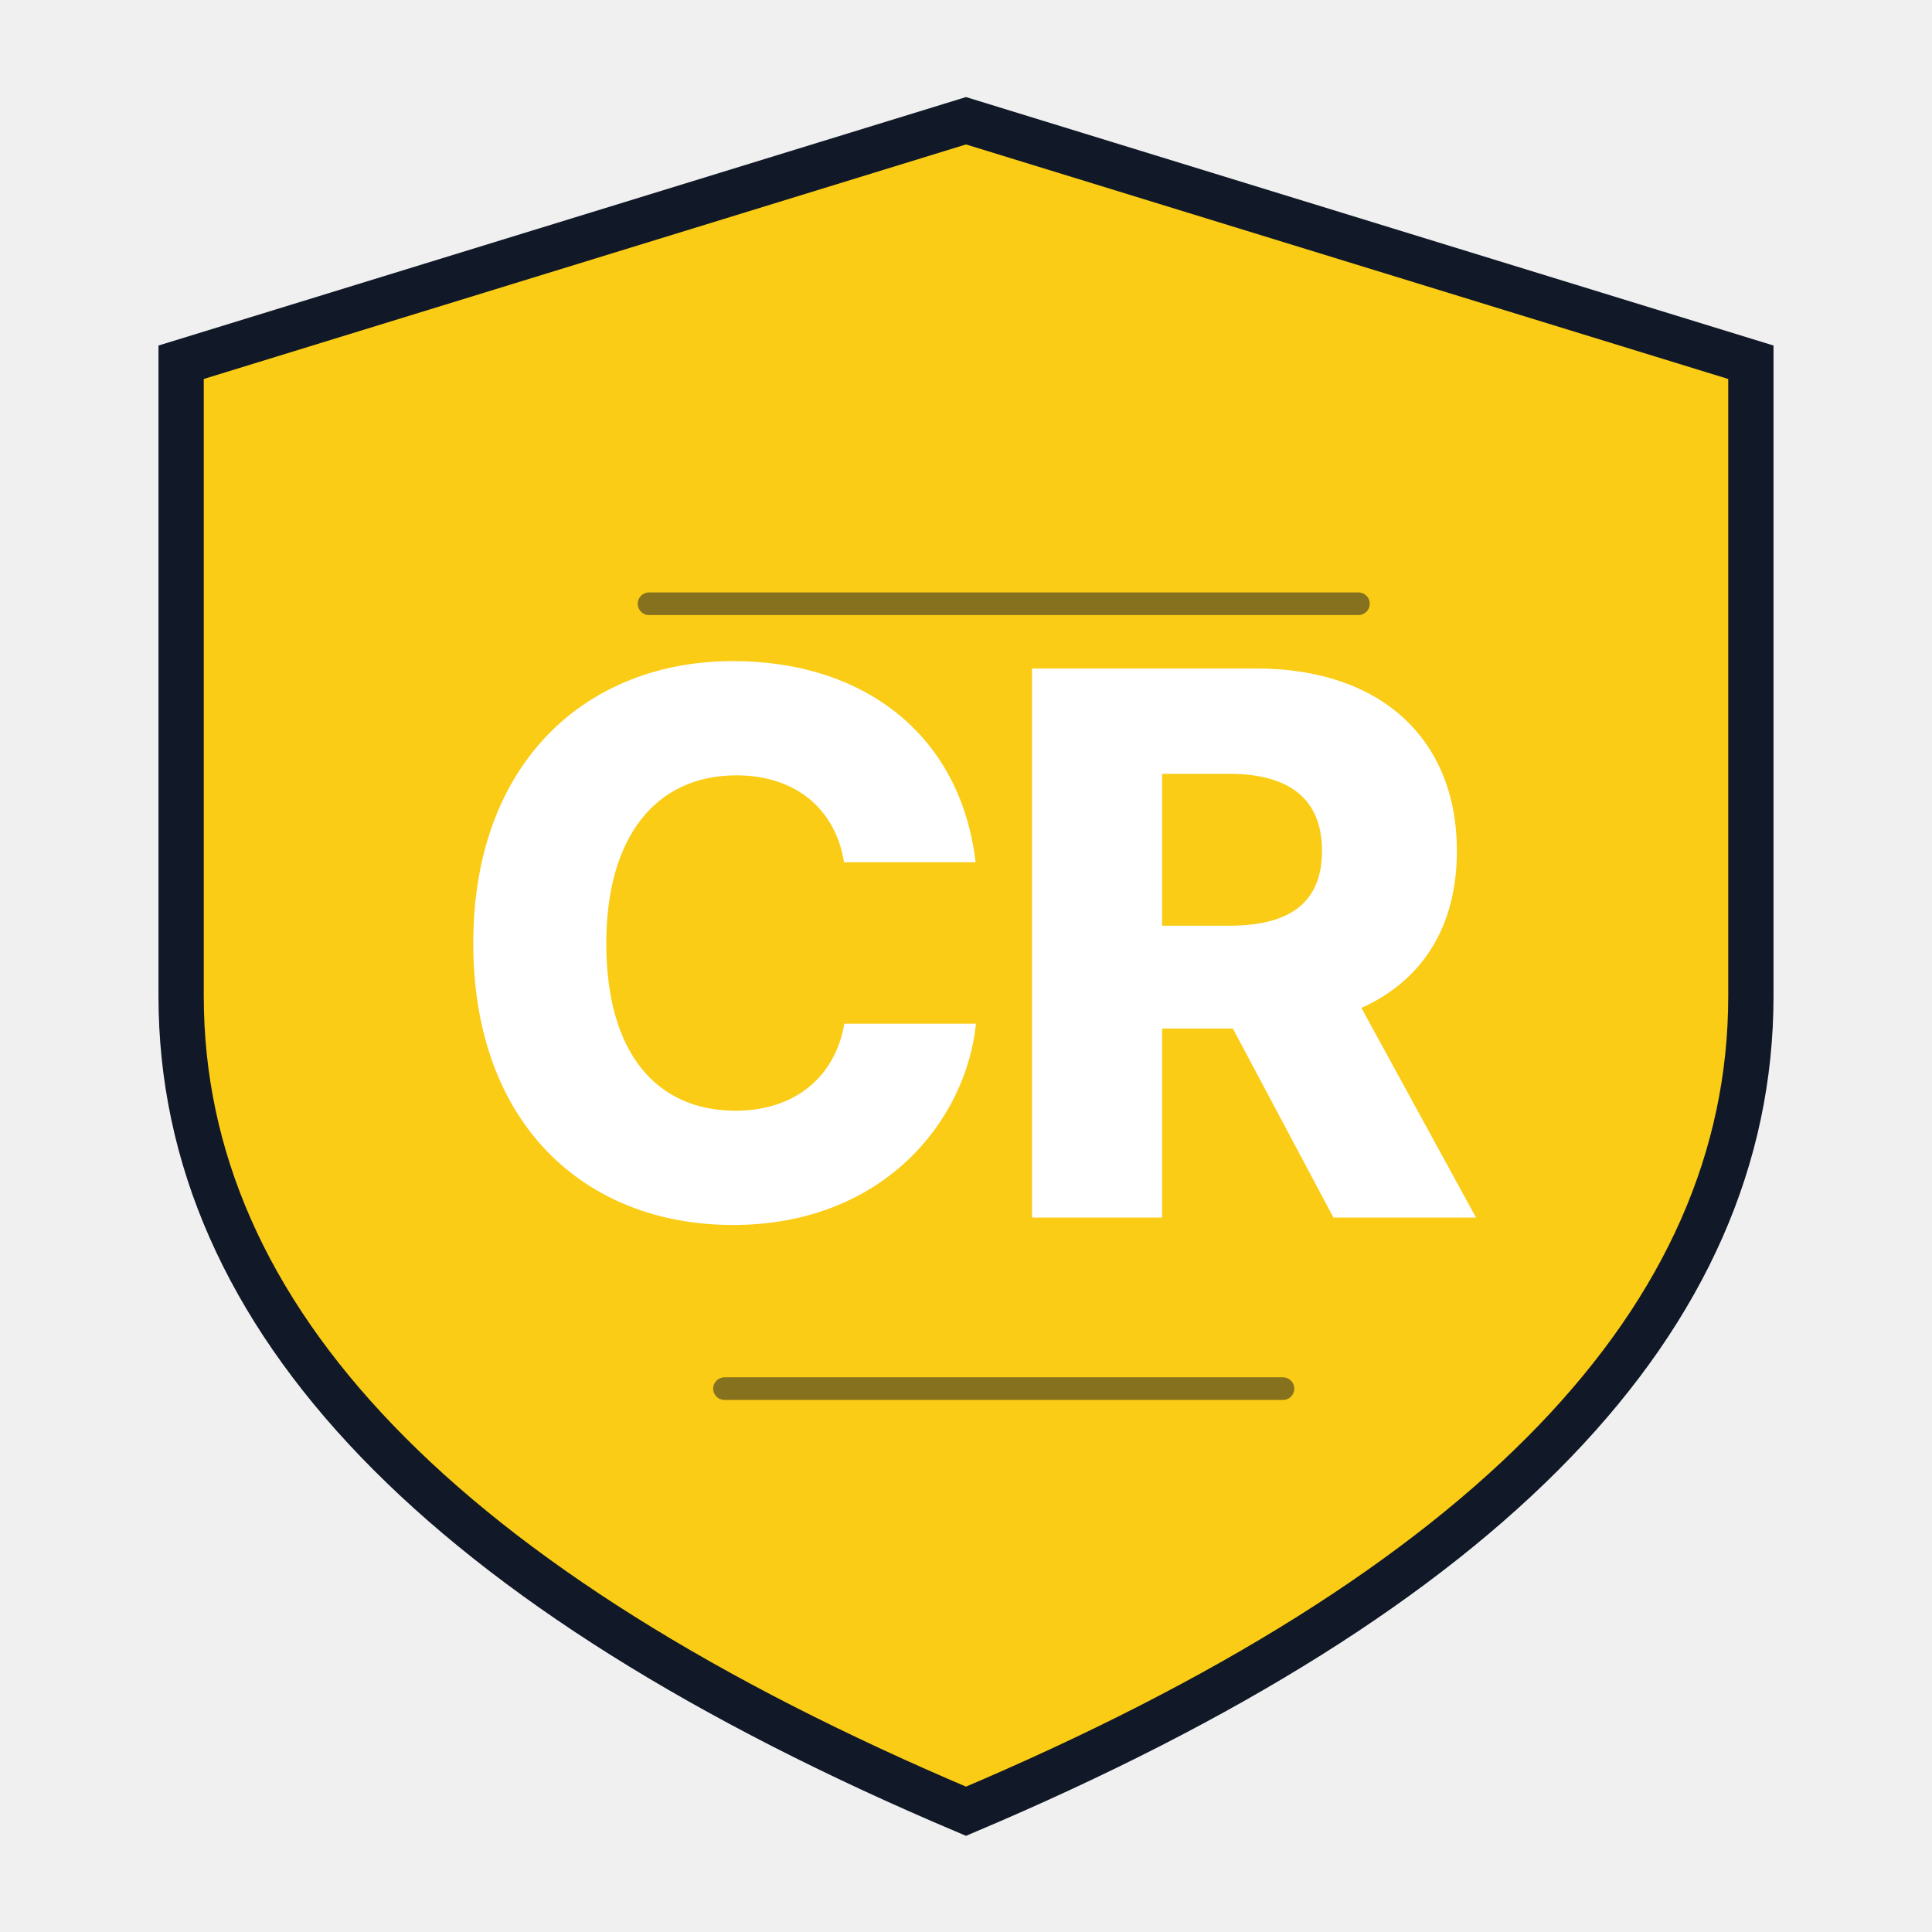
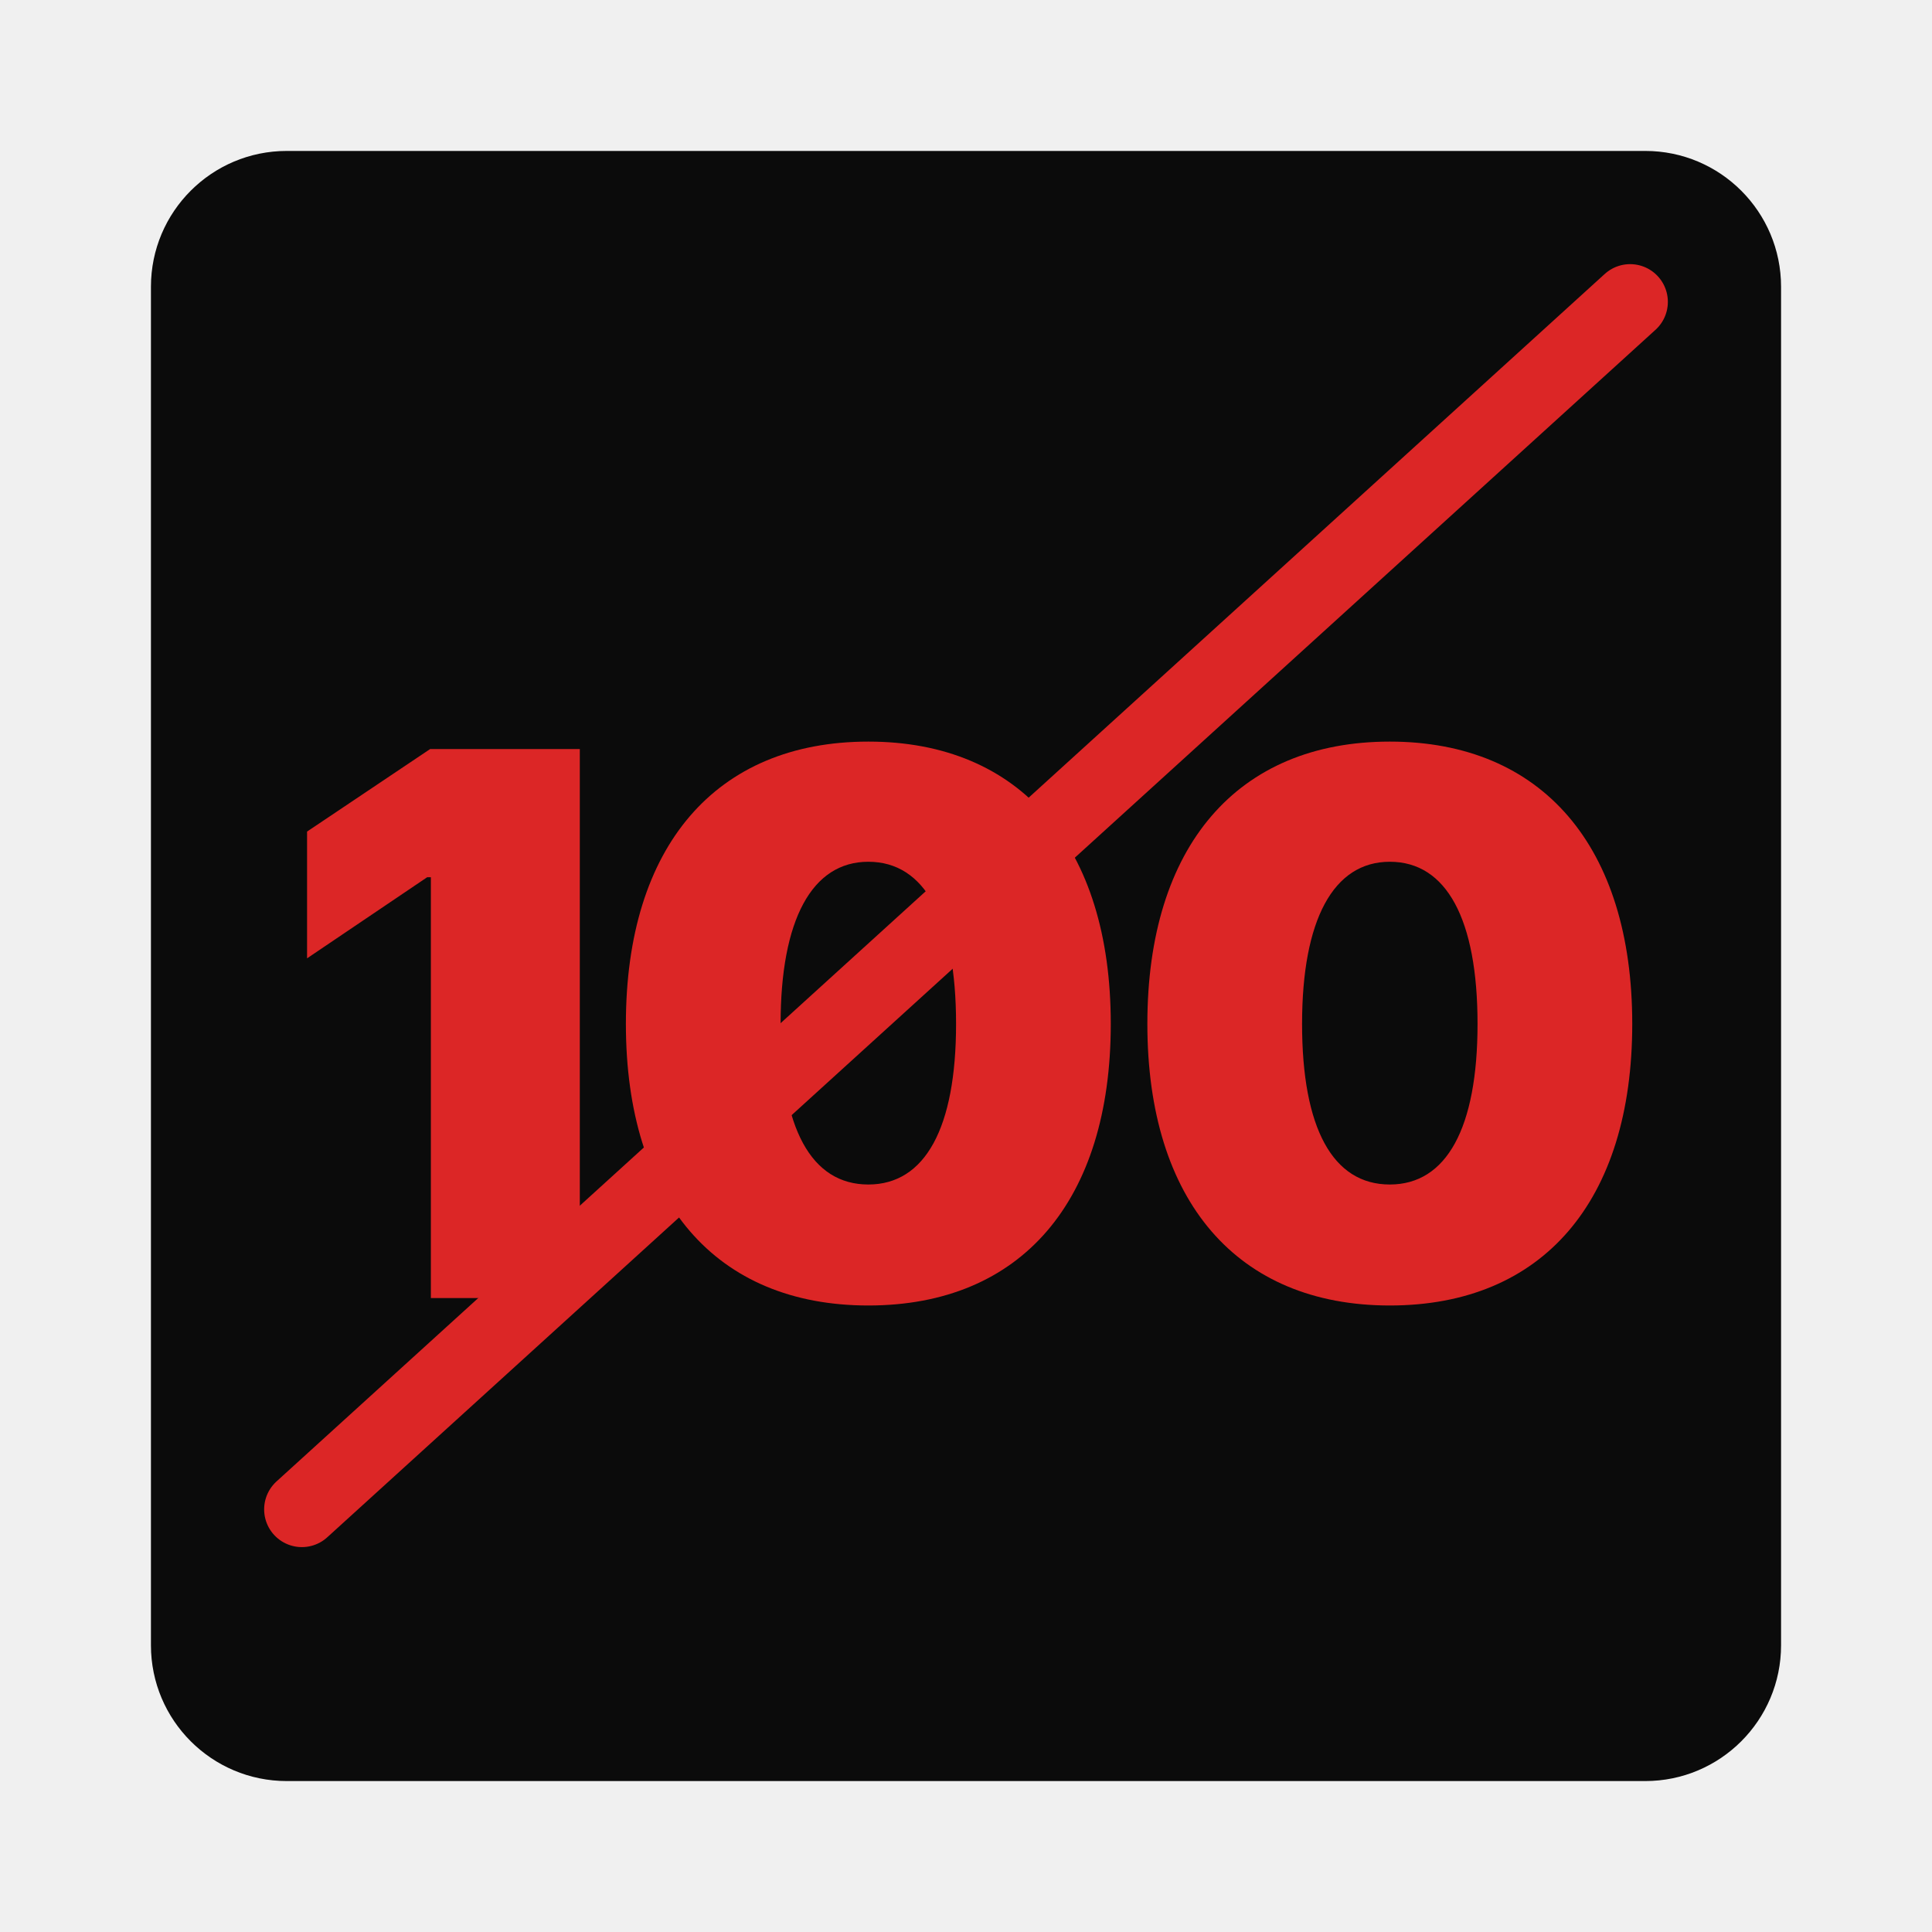
<svg xmlns="http://www.w3.org/2000/svg" viewBox="0 0 256 256" width="256" height="256" role="img" aria-label="Century Rogues logo">
-   <path d="M128 16 L232 48 V132 Q232 196 128 240 Q24 196 24 132 V48 Z" fill="#FACC15" stroke="#111827" stroke-width="6" />
-   <line x1="86" y1="80" x2="180" y2="80" stroke="#111827" stroke-width="3" stroke-linecap="round" opacity="0.5" />
-   <line x1="96" y1="184" x2="170" y2="184" stroke="#111827" stroke-width="3" stroke-linecap="round" opacity="0.5" />
-   <text x="128" y="161.333" text-anchor="middle" font-family="Inter, Arial, sans-serif" font-weight="800" font-size="100" fill="#FFFFFF" letter-spacing="-2">CR</text>
+   <rect x="20" y="20" width="216" height="216" rx="18" fill="#0B0B0B" />
+   <line x1="40" y1="200" x2="216" y2="40" stroke="#DC2626" stroke-width="10" stroke-linecap="round" />
+   <text x="128" y="172" text-anchor="middle" font-family="Inter, Arial, sans-serif" font-weight="900" font-size="100" fill="#DC2626" letter-spacing="-2">100</text>
</svg>
